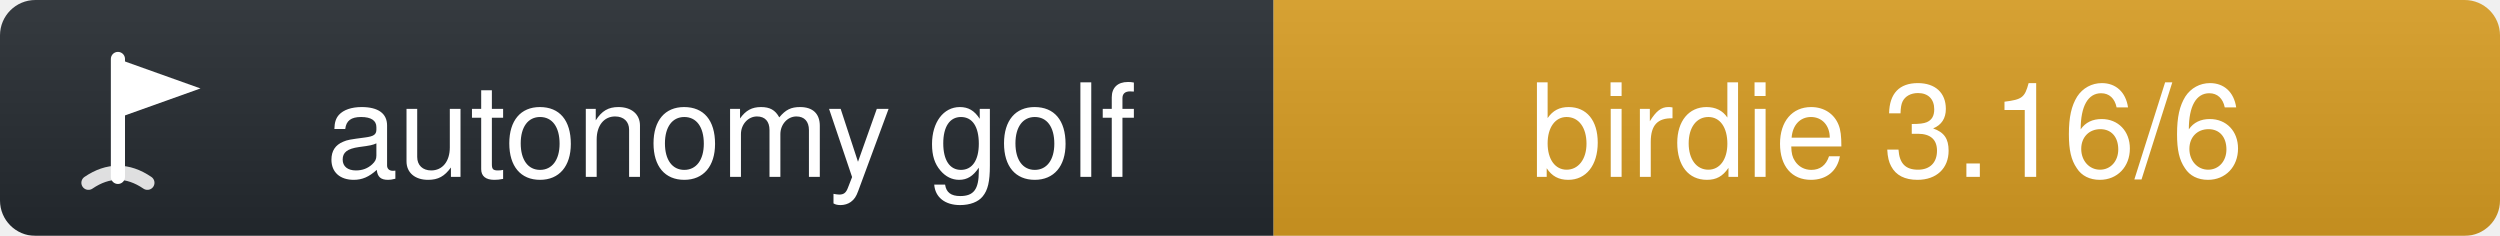
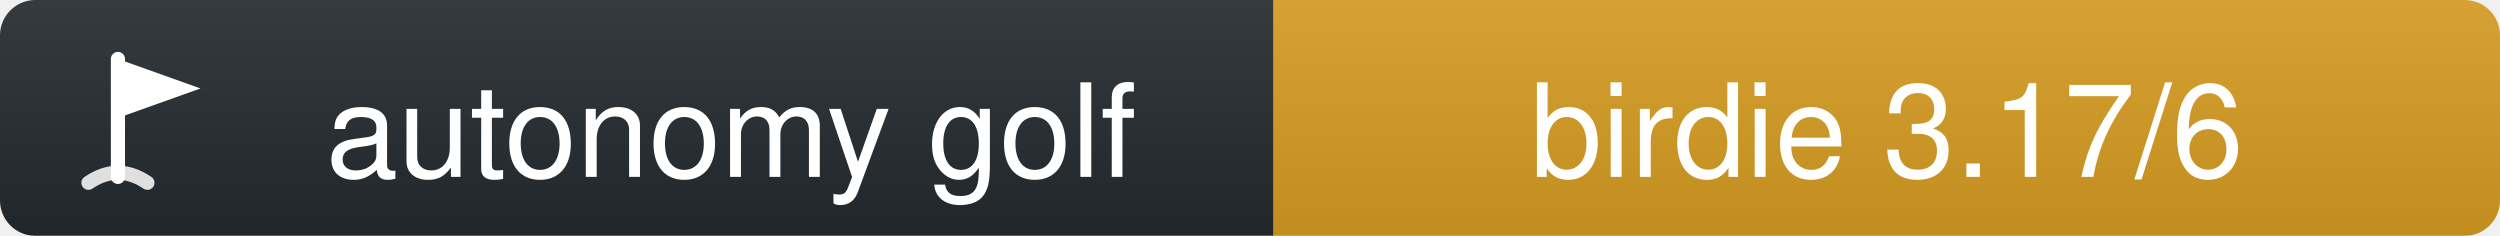
- <svg xmlns="http://www.w3.org/2000/svg" width="212" height="20" role="img" aria-label="Autonomy golf: birdie, 3.16/6 mean score, 7.00 mean complexity across 92 commits">
+ <svg xmlns="http://www.w3.org/2000/svg" width="212" height="20" role="img" aria-label="Autonomy golf: birdie, 3.17/6 mean score, 7.01 mean complexity across 93 commits">
  <linearGradient id="badge-fill" x2="0" y2="100%">
    <stop offset="0" stop-color="#ffffff" stop-opacity=".08" />
    <stop offset="1" stop-opacity=".08" />
  </linearGradient>
  <mask id="badge-mask">
    <rect width="212" height="20" rx="3" fill="#fff" />
  </mask>
  <g mask="url(#badge-mask)">
    <rect width="108" height="20" fill="#24292f" />
    <rect x="108" width="104" height="20" fill="#d29922" />
    <rect width="212" height="20" fill="url(#badge-fill)" />
  </g>
  <g fill="none" stroke="#fff" stroke-width="1.2" stroke-linecap="round" stroke-linejoin="round">
    <line x1="10" y1="5" x2="10" y2="15" />
    <path d="M10 5 L17 7.5 L10 10 Z" fill="#fff" stroke="none" />
    <path d="M7.5 15.5 Q10 13.8 12.5 15.5" opacity="0.85" />
  </g>
  <g fill="#fff" text-anchor="middle" font-family="-apple-system,BlinkMacSystemFont,'Segoe UI',Helvetica,Arial,sans-serif" font-size="11">
    <text x="62.0" y="15">autonomy golf</text>
-     <text x="160.0" y="15">birdie 3.16/6</text>
+     <text x="160.0" y="15">birdie 3.17/6</text>
  </g>
</svg>
